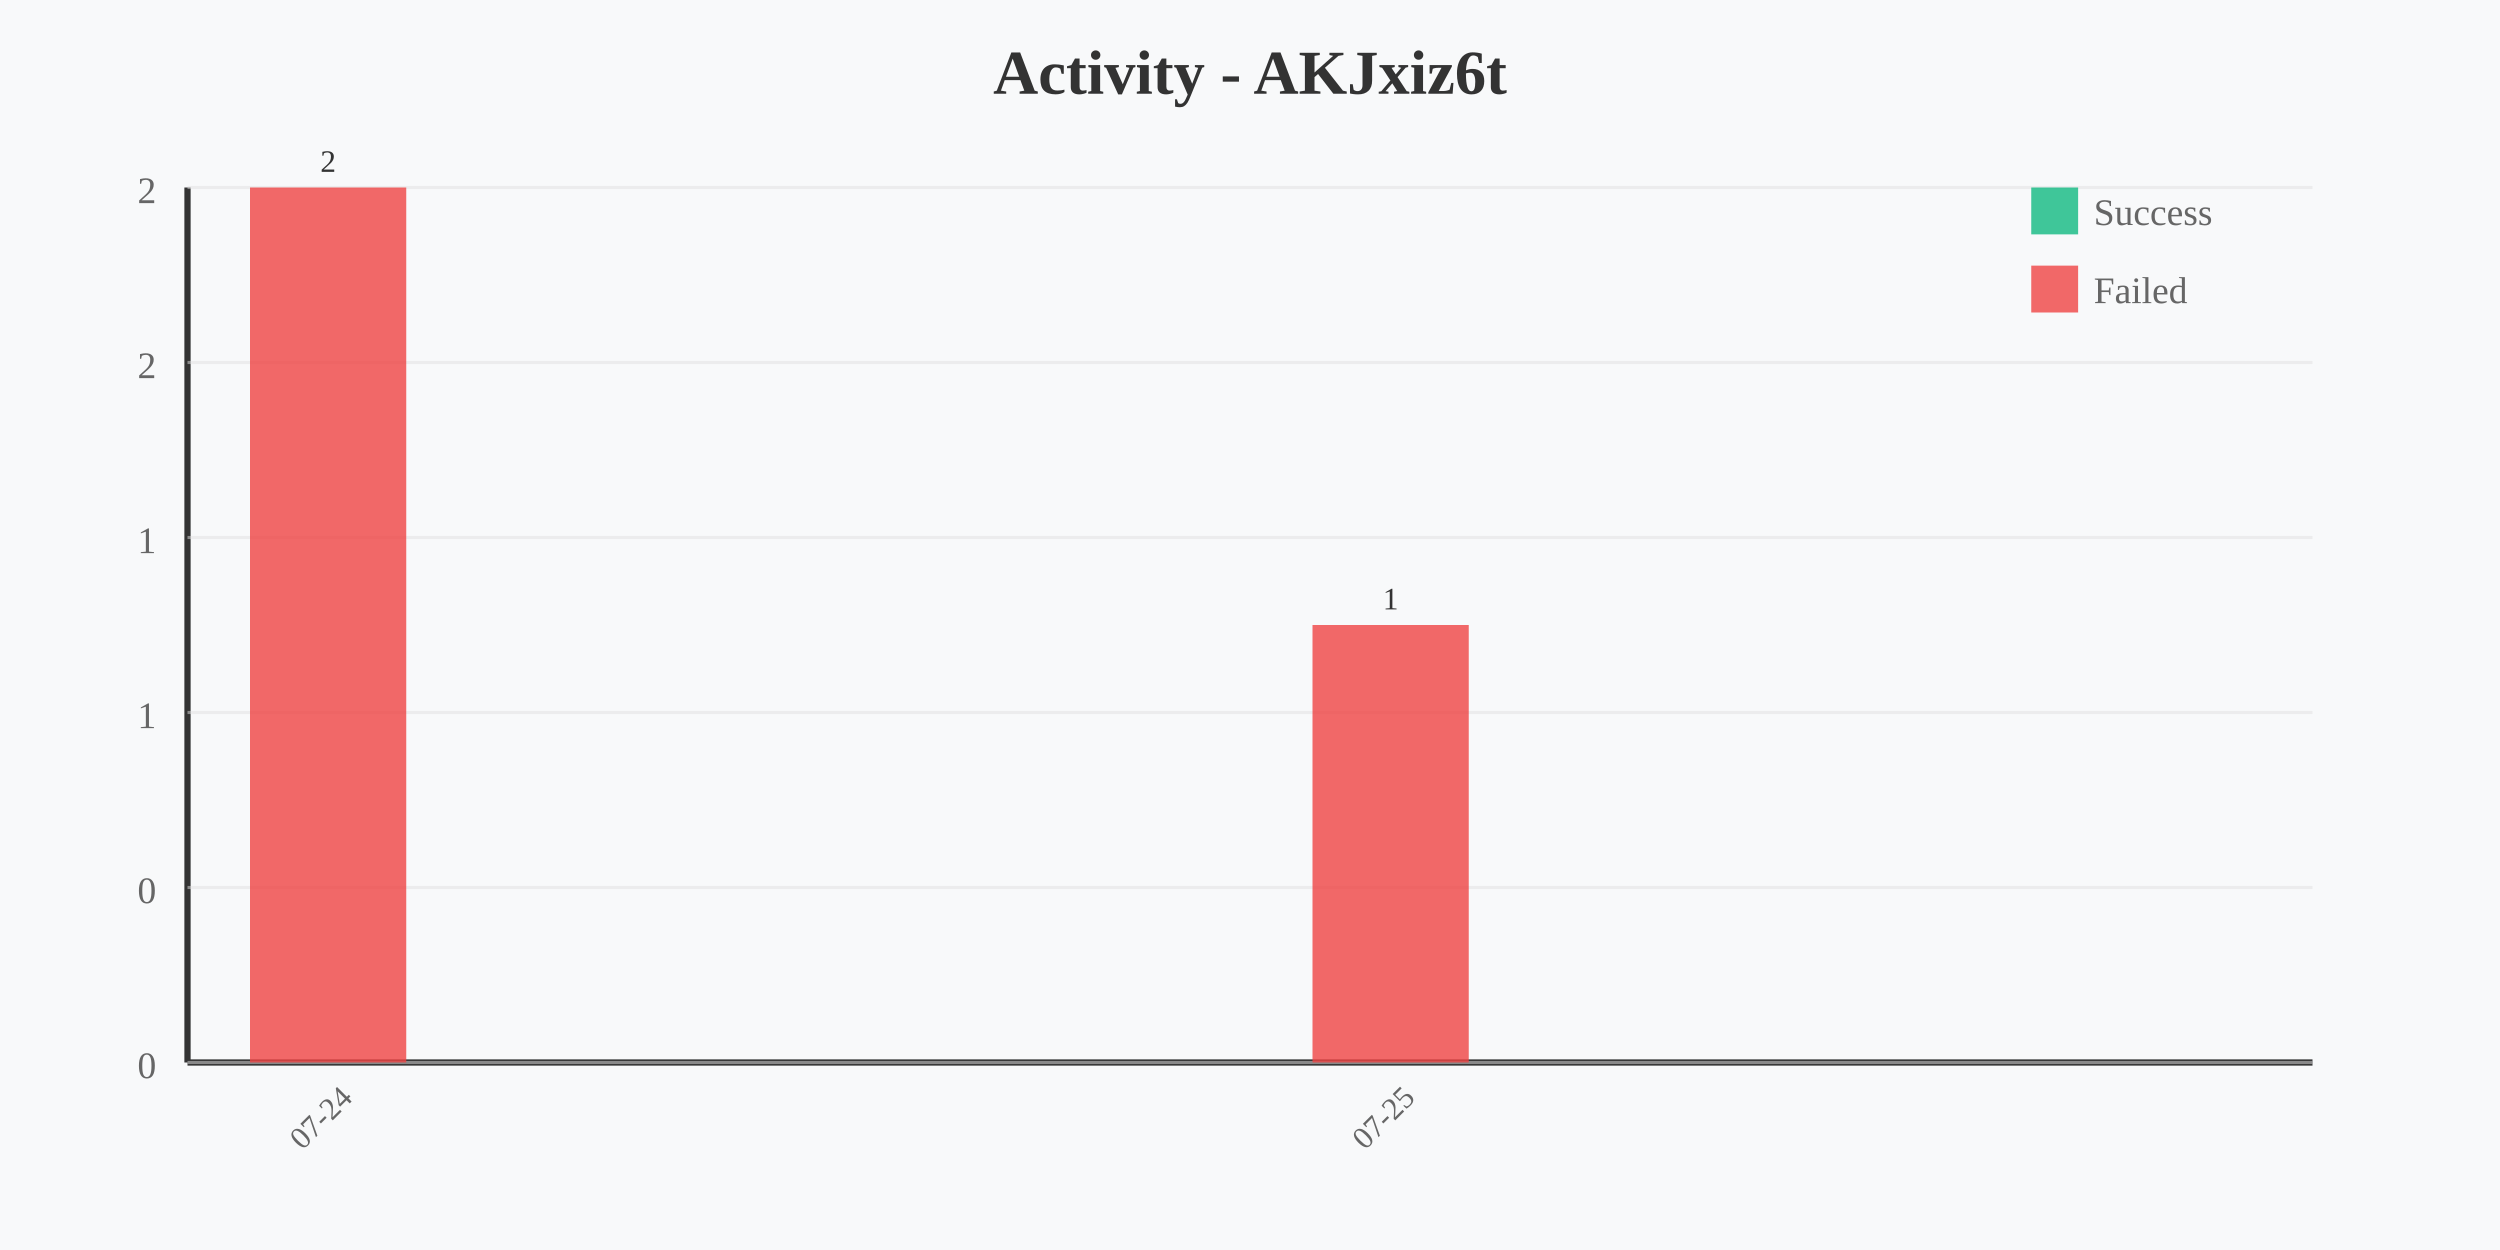
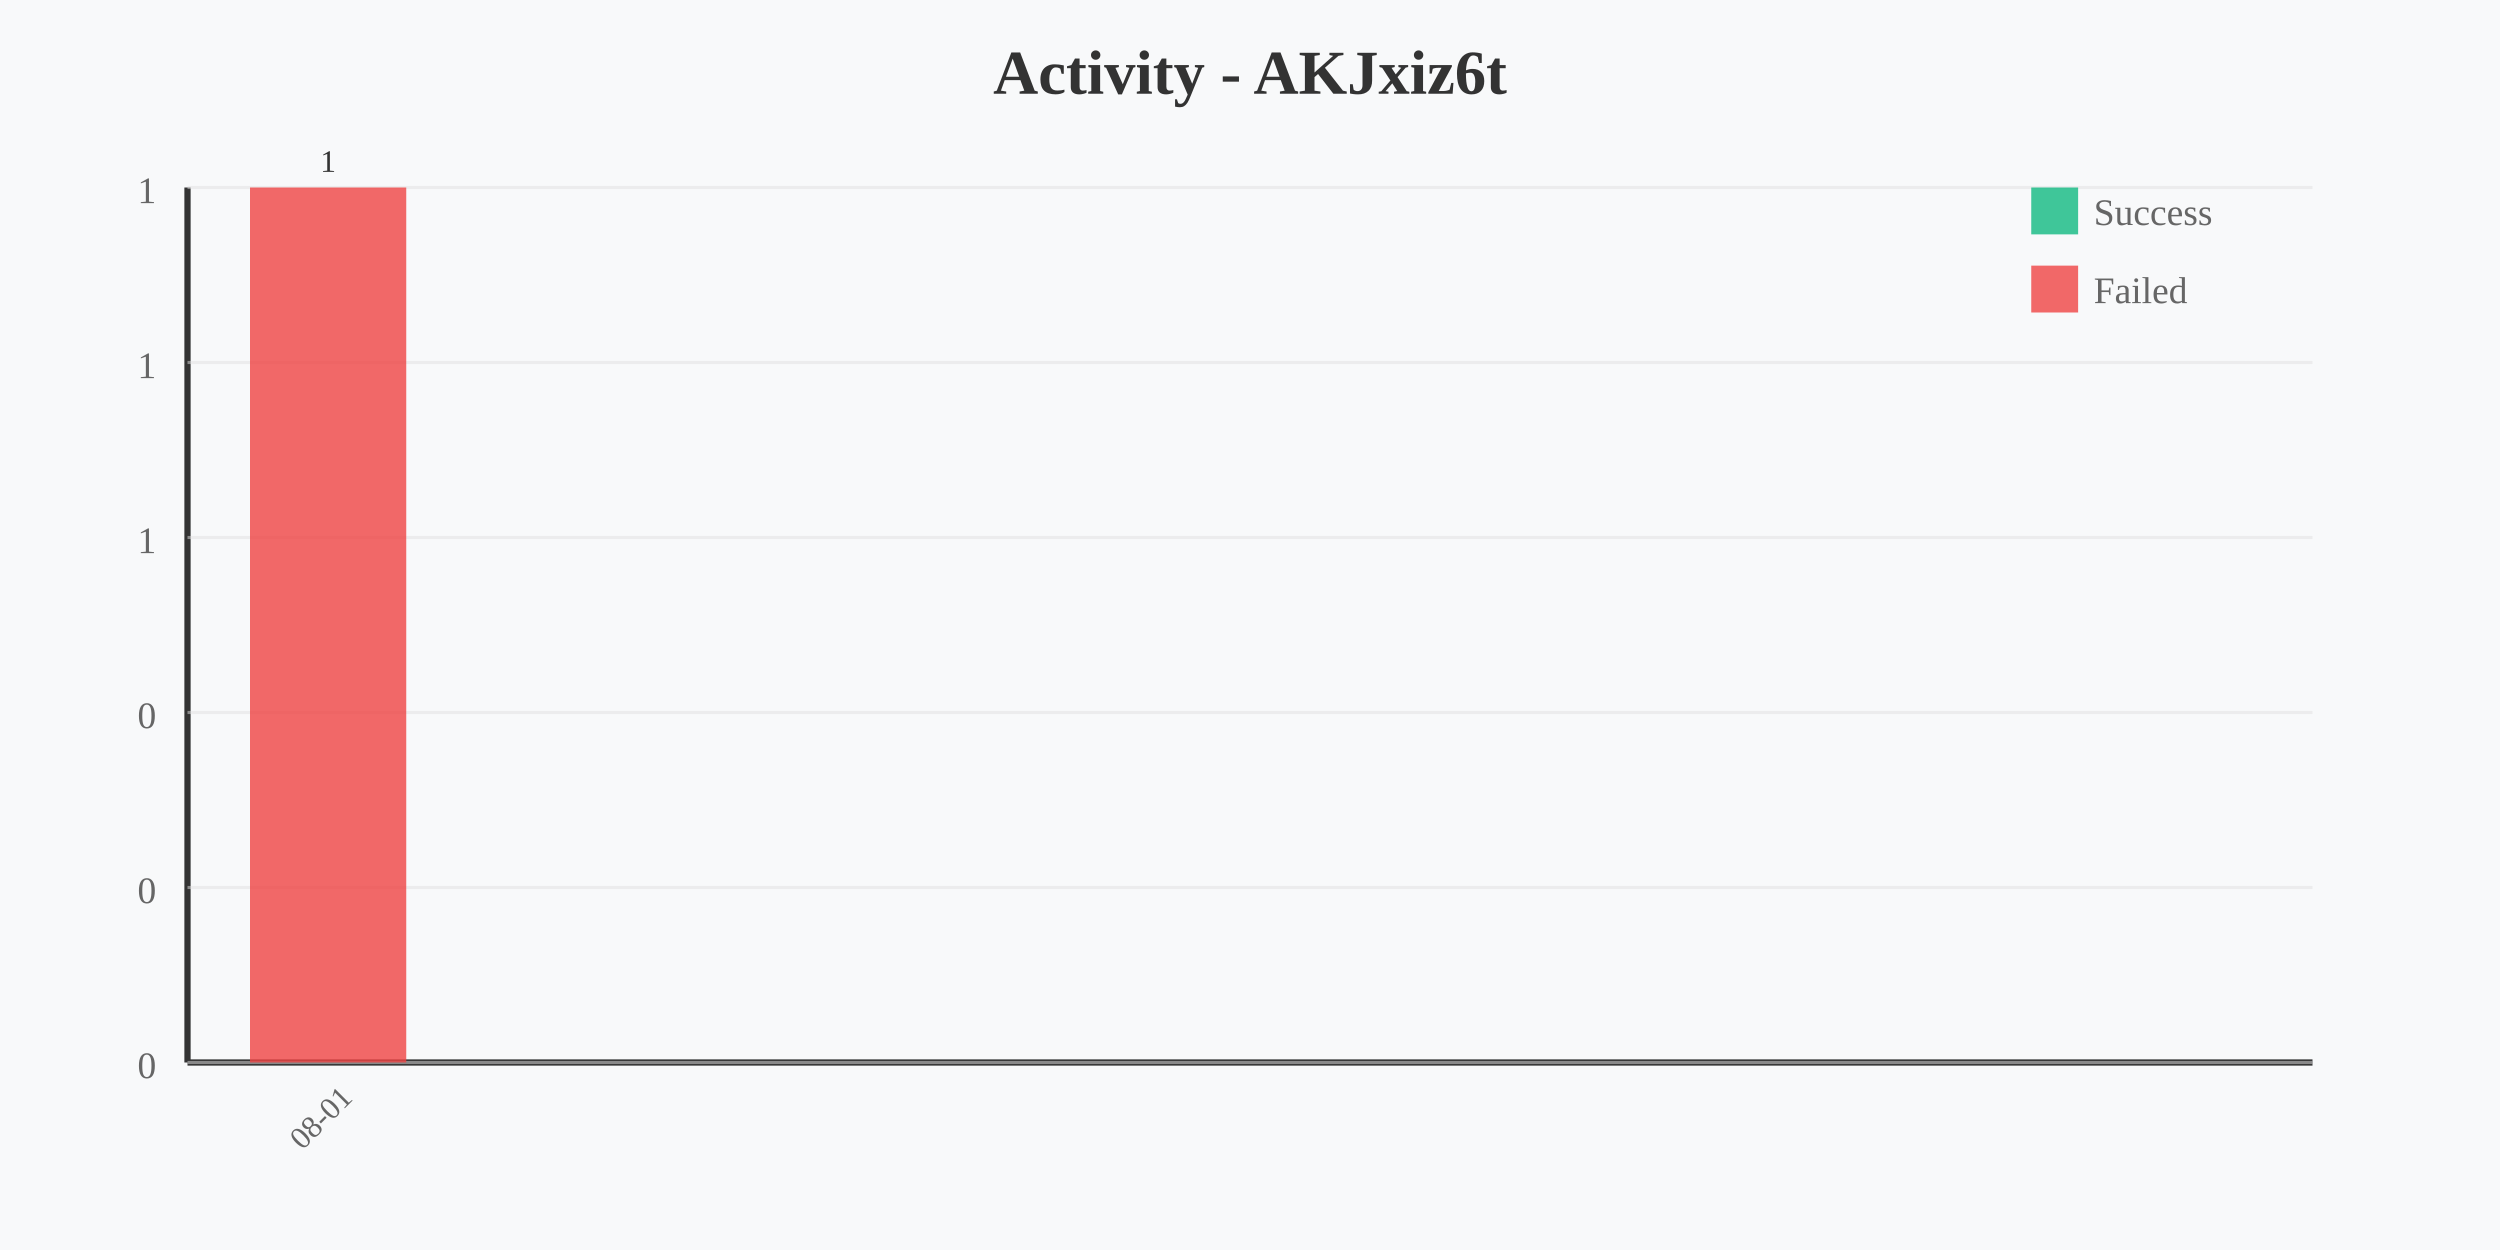
<svg xmlns="http://www.w3.org/2000/svg" width="800" height="400" viewBox="0 0 800 400">
  <rect width="800" height="400" fill="#f8f9fa" />
  <text x="400" y="30" text-anchor="middle" font-size="20" font-weight="bold" fill="#333">Activity - AKJxiz6t</text>
  <line x1="60" y1="60" x2="60" y2="340" stroke="#333" stroke-width="2" />
  <line x1="60" y1="340" x2="740" y2="340" stroke="#333" stroke-width="2" />
-   <text x="50" y="65" text-anchor="end" font-size="12" fill="#666">2</text>
+   <text x="50" y="65" text-anchor="end" font-size="12" fill="#666">1</text>
  <line x1="60" y1="60" x2="740" y2="60" stroke="#e0e0e0" stroke-width="1" opacity="0.5" />
-   <text x="50" y="121" text-anchor="end" font-size="12" fill="#666">2</text>
+   <text x="50" y="121" text-anchor="end" font-size="12" fill="#666">1</text>
  <line x1="60" y1="116" x2="740" y2="116" stroke="#e0e0e0" stroke-width="1" opacity="0.5" />
  <text x="50" y="177" text-anchor="end" font-size="12" fill="#666">1</text>
  <line x1="60" y1="172" x2="740" y2="172" stroke="#e0e0e0" stroke-width="1" opacity="0.5" />
-   <text x="50" y="233" text-anchor="end" font-size="12" fill="#666">1</text>
+   <text x="50" y="233" text-anchor="end" font-size="12" fill="#666">0</text>
  <line x1="60" y1="228" x2="740" y2="228" stroke="#e0e0e0" stroke-width="1" opacity="0.5" />
  <text x="50" y="289" text-anchor="end" font-size="12" fill="#666">0</text>
  <line x1="60" y1="284" x2="740" y2="284" stroke="#e0e0e0" stroke-width="1" opacity="0.5" />
  <text x="50" y="345" text-anchor="end" font-size="12" fill="#666">0</text>
  <line x1="60" y1="340" x2="740" y2="340" stroke="#e0e0e0" stroke-width="1" opacity="0.5" />
  <rect x="80" y="340" width="50" height="0" fill="#10b981" opacity="0.8" />
  <rect x="80" y="60" width="50" height="280" fill="#ef4444" opacity="0.8" />
-   <text x="105" y="360" text-anchor="middle" font-size="10" fill="#666" transform="rotate(-45 105 360)">07-24</text>
-   <text x="105" y="55" text-anchor="middle" font-size="10" fill="#333">2</text>
-   <rect x="420" y="340" width="50" height="0" fill="#10b981" opacity="0.8" />
-   <rect x="420" y="200" width="50" height="140" fill="#ef4444" opacity="0.8" />
-   <text x="445" y="360" text-anchor="middle" font-size="10" fill="#666" transform="rotate(-45 445 360)">07-25</text>
-   <text x="445" y="195" text-anchor="middle" font-size="10" fill="#333">1</text>
+   <text x="105" y="360" text-anchor="middle" font-size="10" fill="#666" transform="rotate(-45 105 360)">08-01</text>
+   <text x="105" y="55" text-anchor="middle" font-size="10" fill="#333">1</text>
  <rect x="650" y="60" width="15" height="15" fill="#10b981" opacity="0.8" />
  <text x="670" y="72" font-size="12" fill="#666">Success</text>
  <rect x="650" y="85" width="15" height="15" fill="#ef4444" opacity="0.8" />
  <text x="670" y="97" font-size="12" fill="#666">Failed</text>
</svg>
